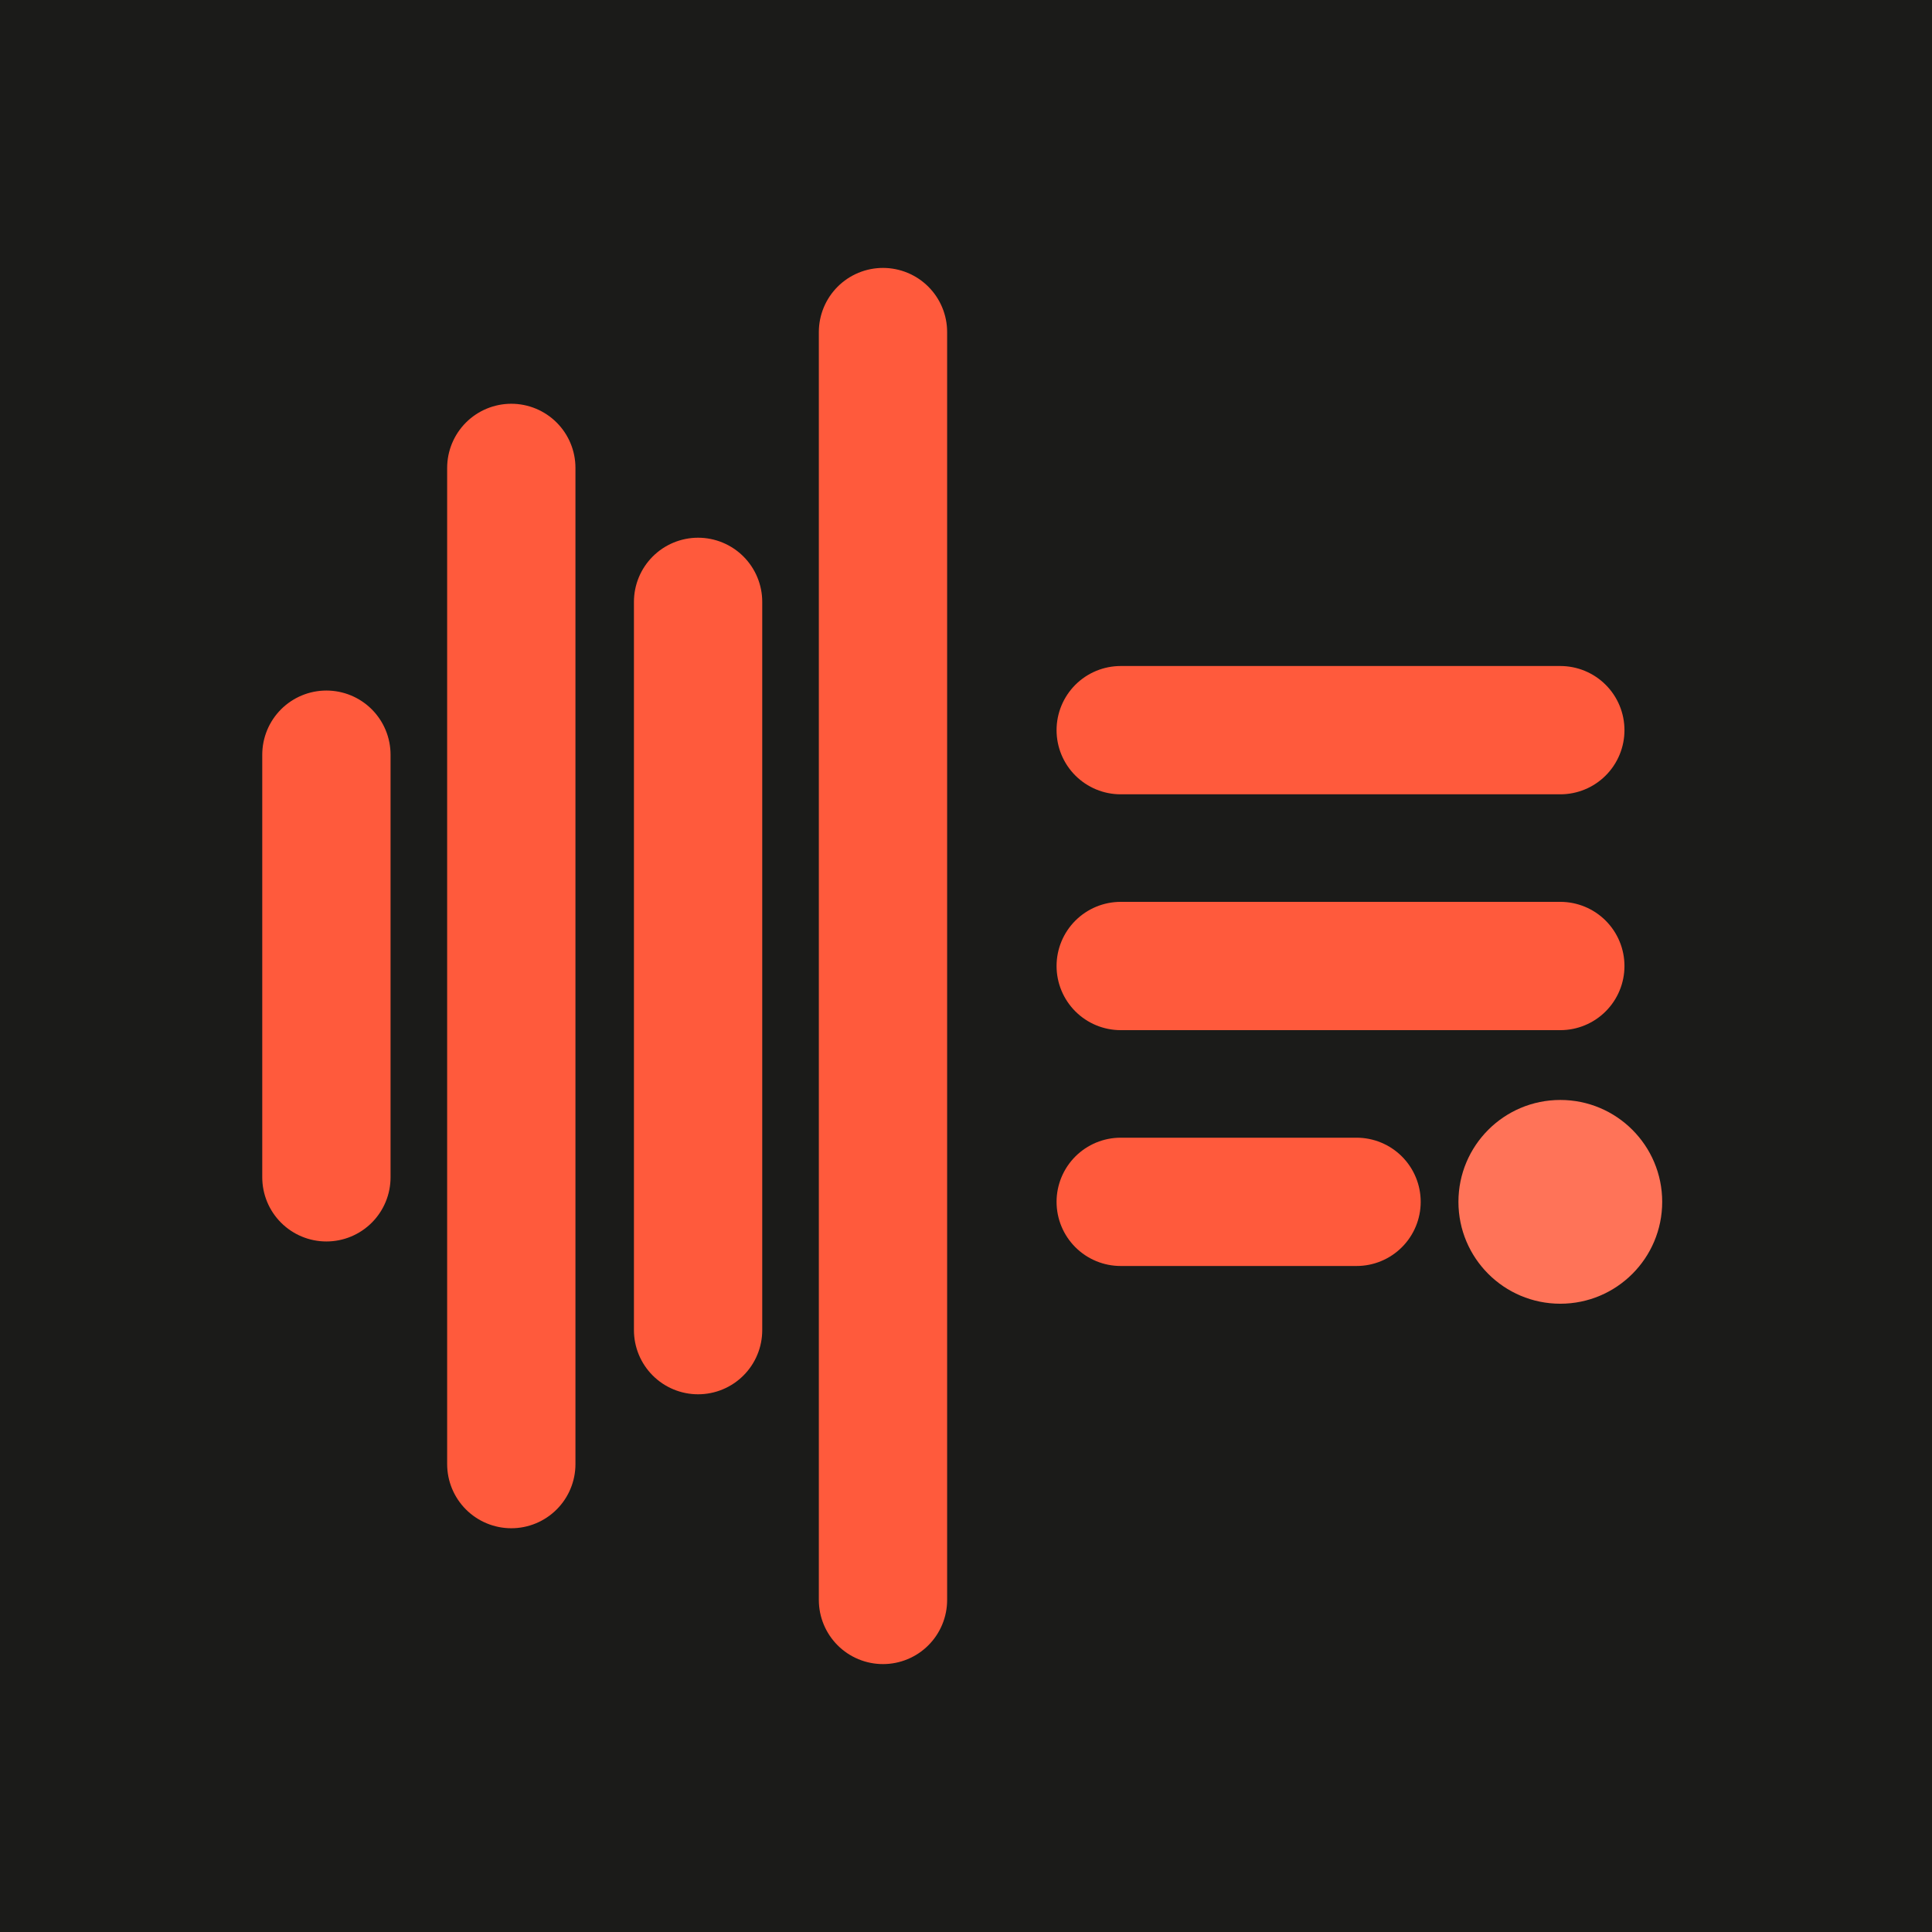
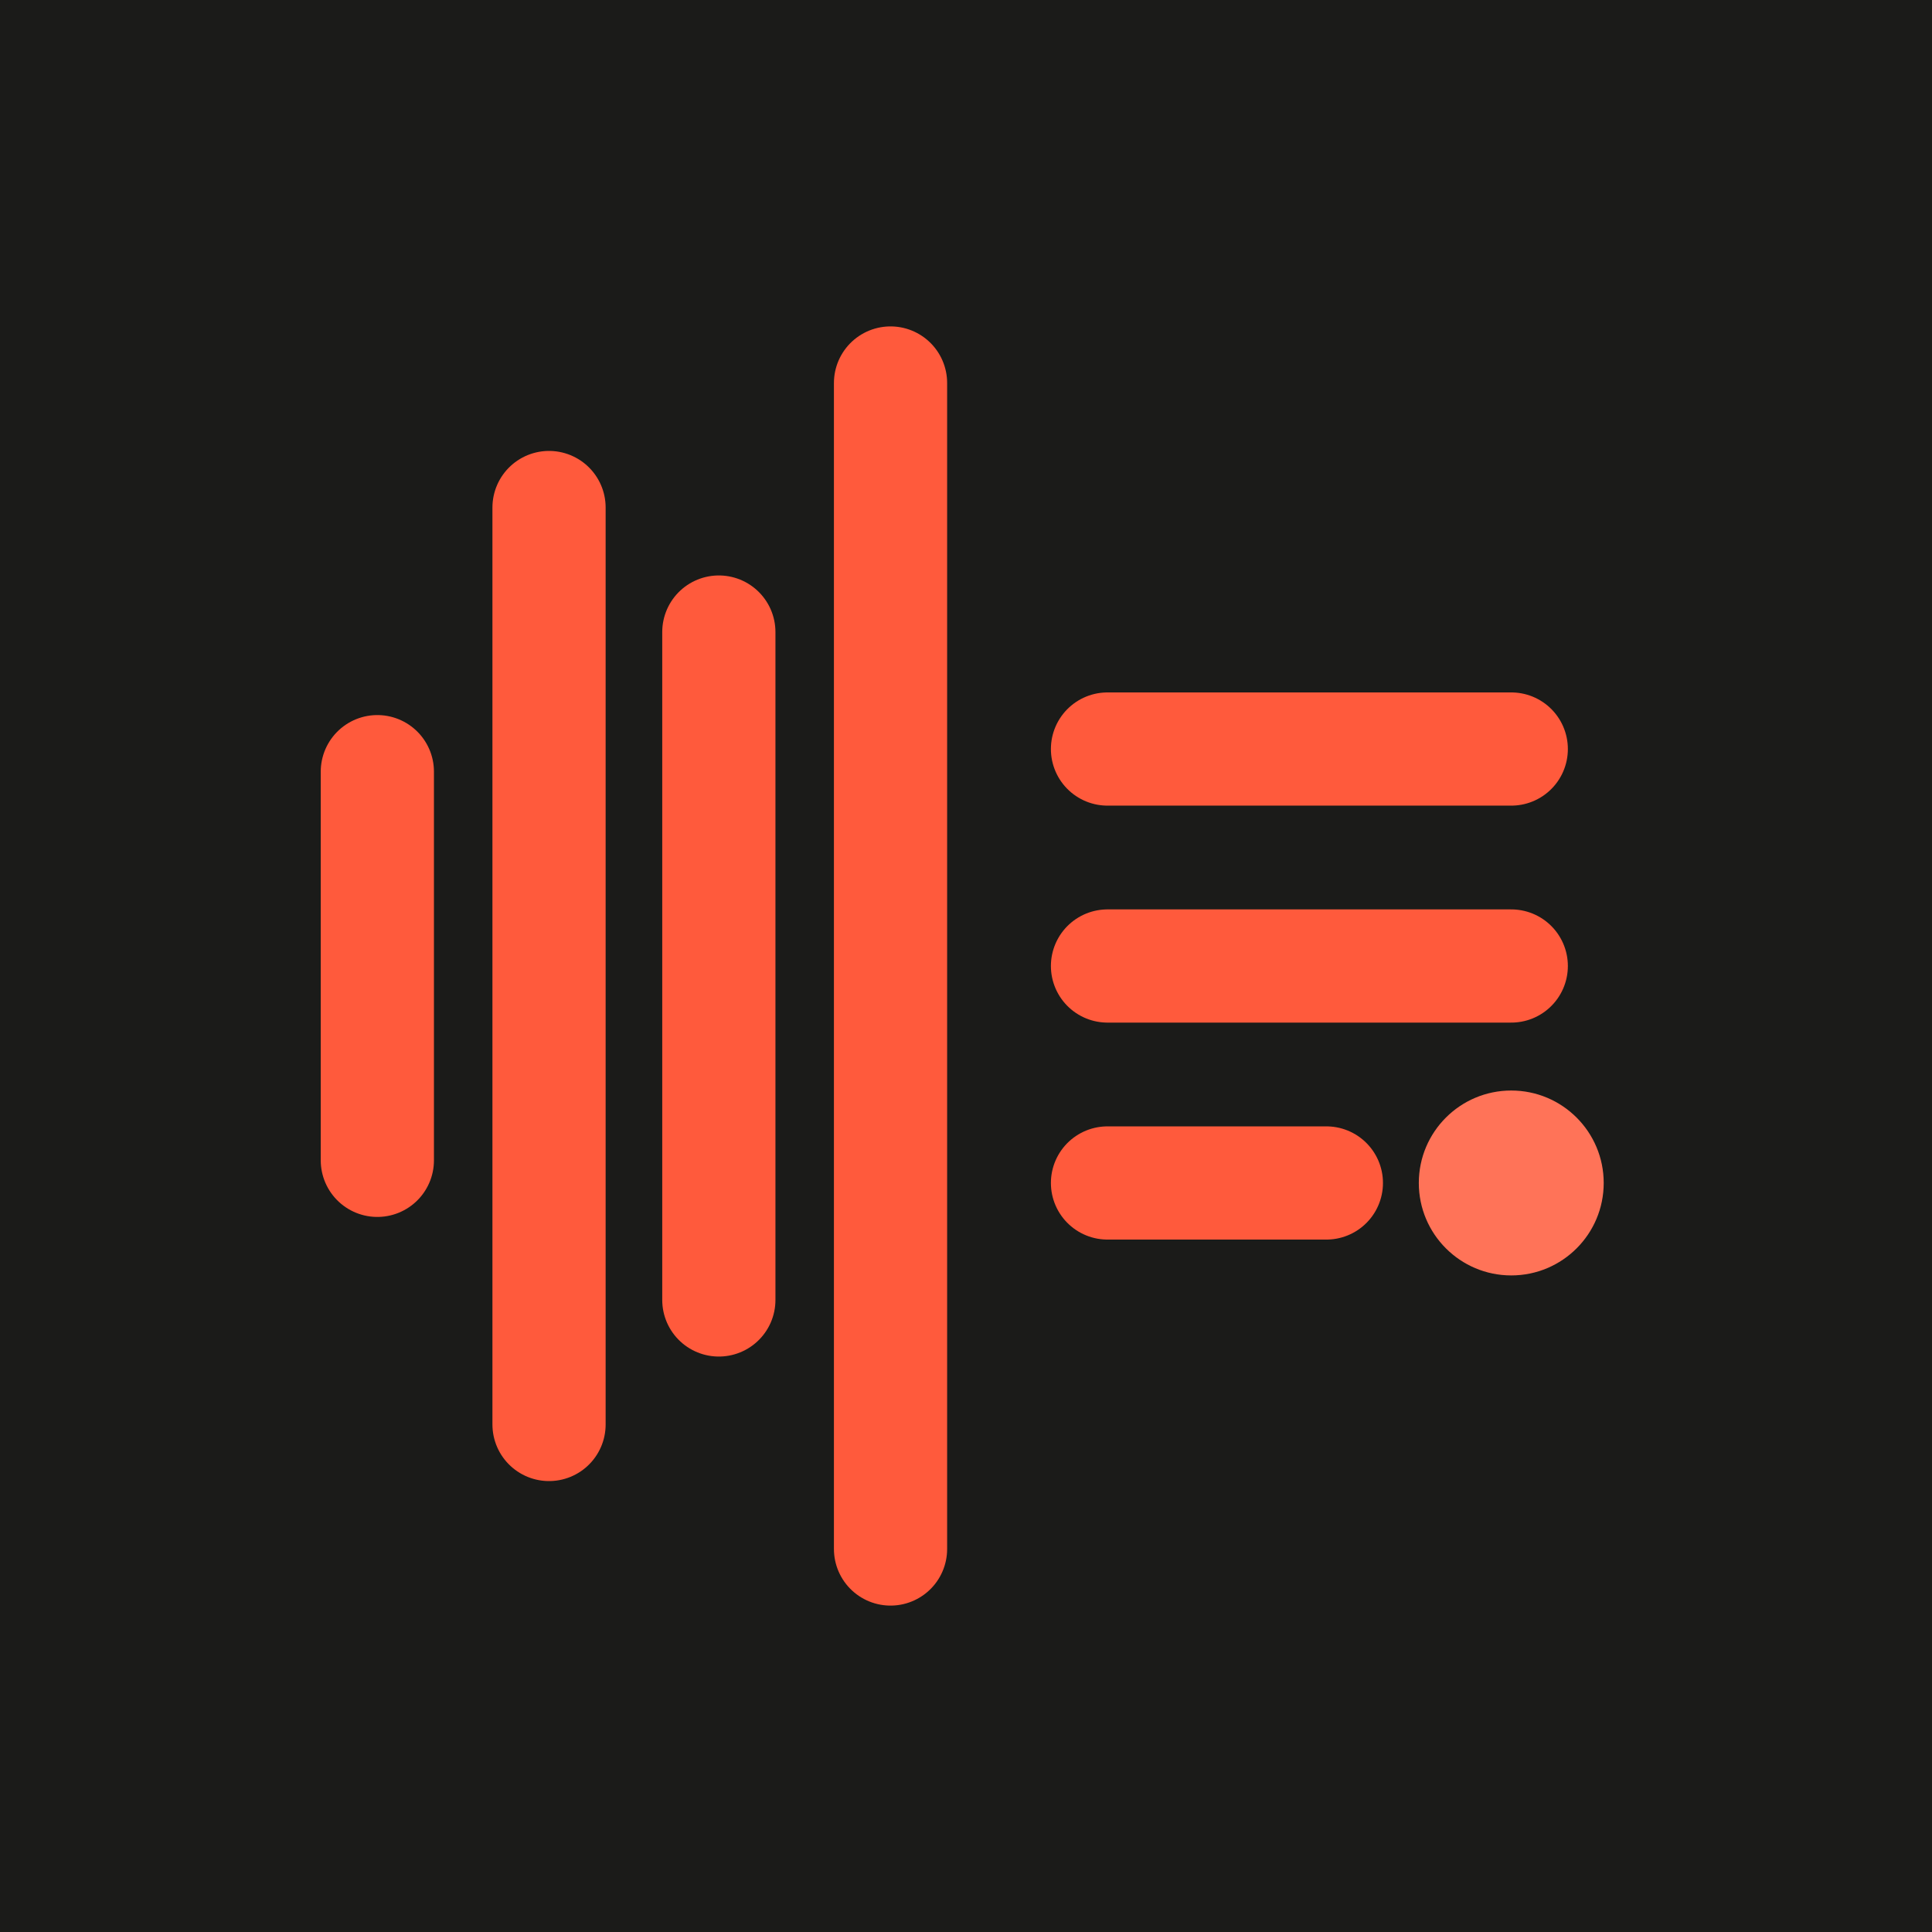
<svg xmlns="http://www.w3.org/2000/svg" viewBox="0 0 1024 1024" width="1024" height="1024">
  <rect width="1024" height="1024" fill="#1B1B19" />
-   <g fill="none" stroke="#FF5A3C" stroke-width="68" stroke-linecap="round">
-     <line x1="173" y1="400" x2="173" y2="624" />
-     <line x1="271" y1="248" x2="271" y2="776" />
-     <line x1="370" y1="319" x2="370" y2="705" />
-     <line x1="468" y1="176" x2="468" y2="848" />
-     <line x1="594" y1="387" x2="827" y2="387" />
-     <line x1="594" y1="512" x2="827" y2="512" />
-     <line x1="594" y1="637" x2="719" y2="637" />
+   <g fill="none" stroke="#FF5A3C" stroke-width="60" stroke-linecap="round">
+     <line x1="200" y1="409" x2="200" y2="615" />
+     <line x1="291" y1="269" x2="291" y2="755" />
+     <line x1="381" y1="335" x2="381" y2="689" />
+     <line x1="472" y1="203" x2="472" y2="821" />
+     <line x1="587" y1="397" x2="801" y2="397" />
+     <line x1="587" y1="512" x2="801" y2="512" />
+     <line x1="587" y1="627" x2="703" y2="627" />
  </g>
-   <circle cx="827" cy="637" r="54" fill="#FF7358" />
+   <circle cx="801" cy="627" r="49" fill="#FF7358" />
</svg>
